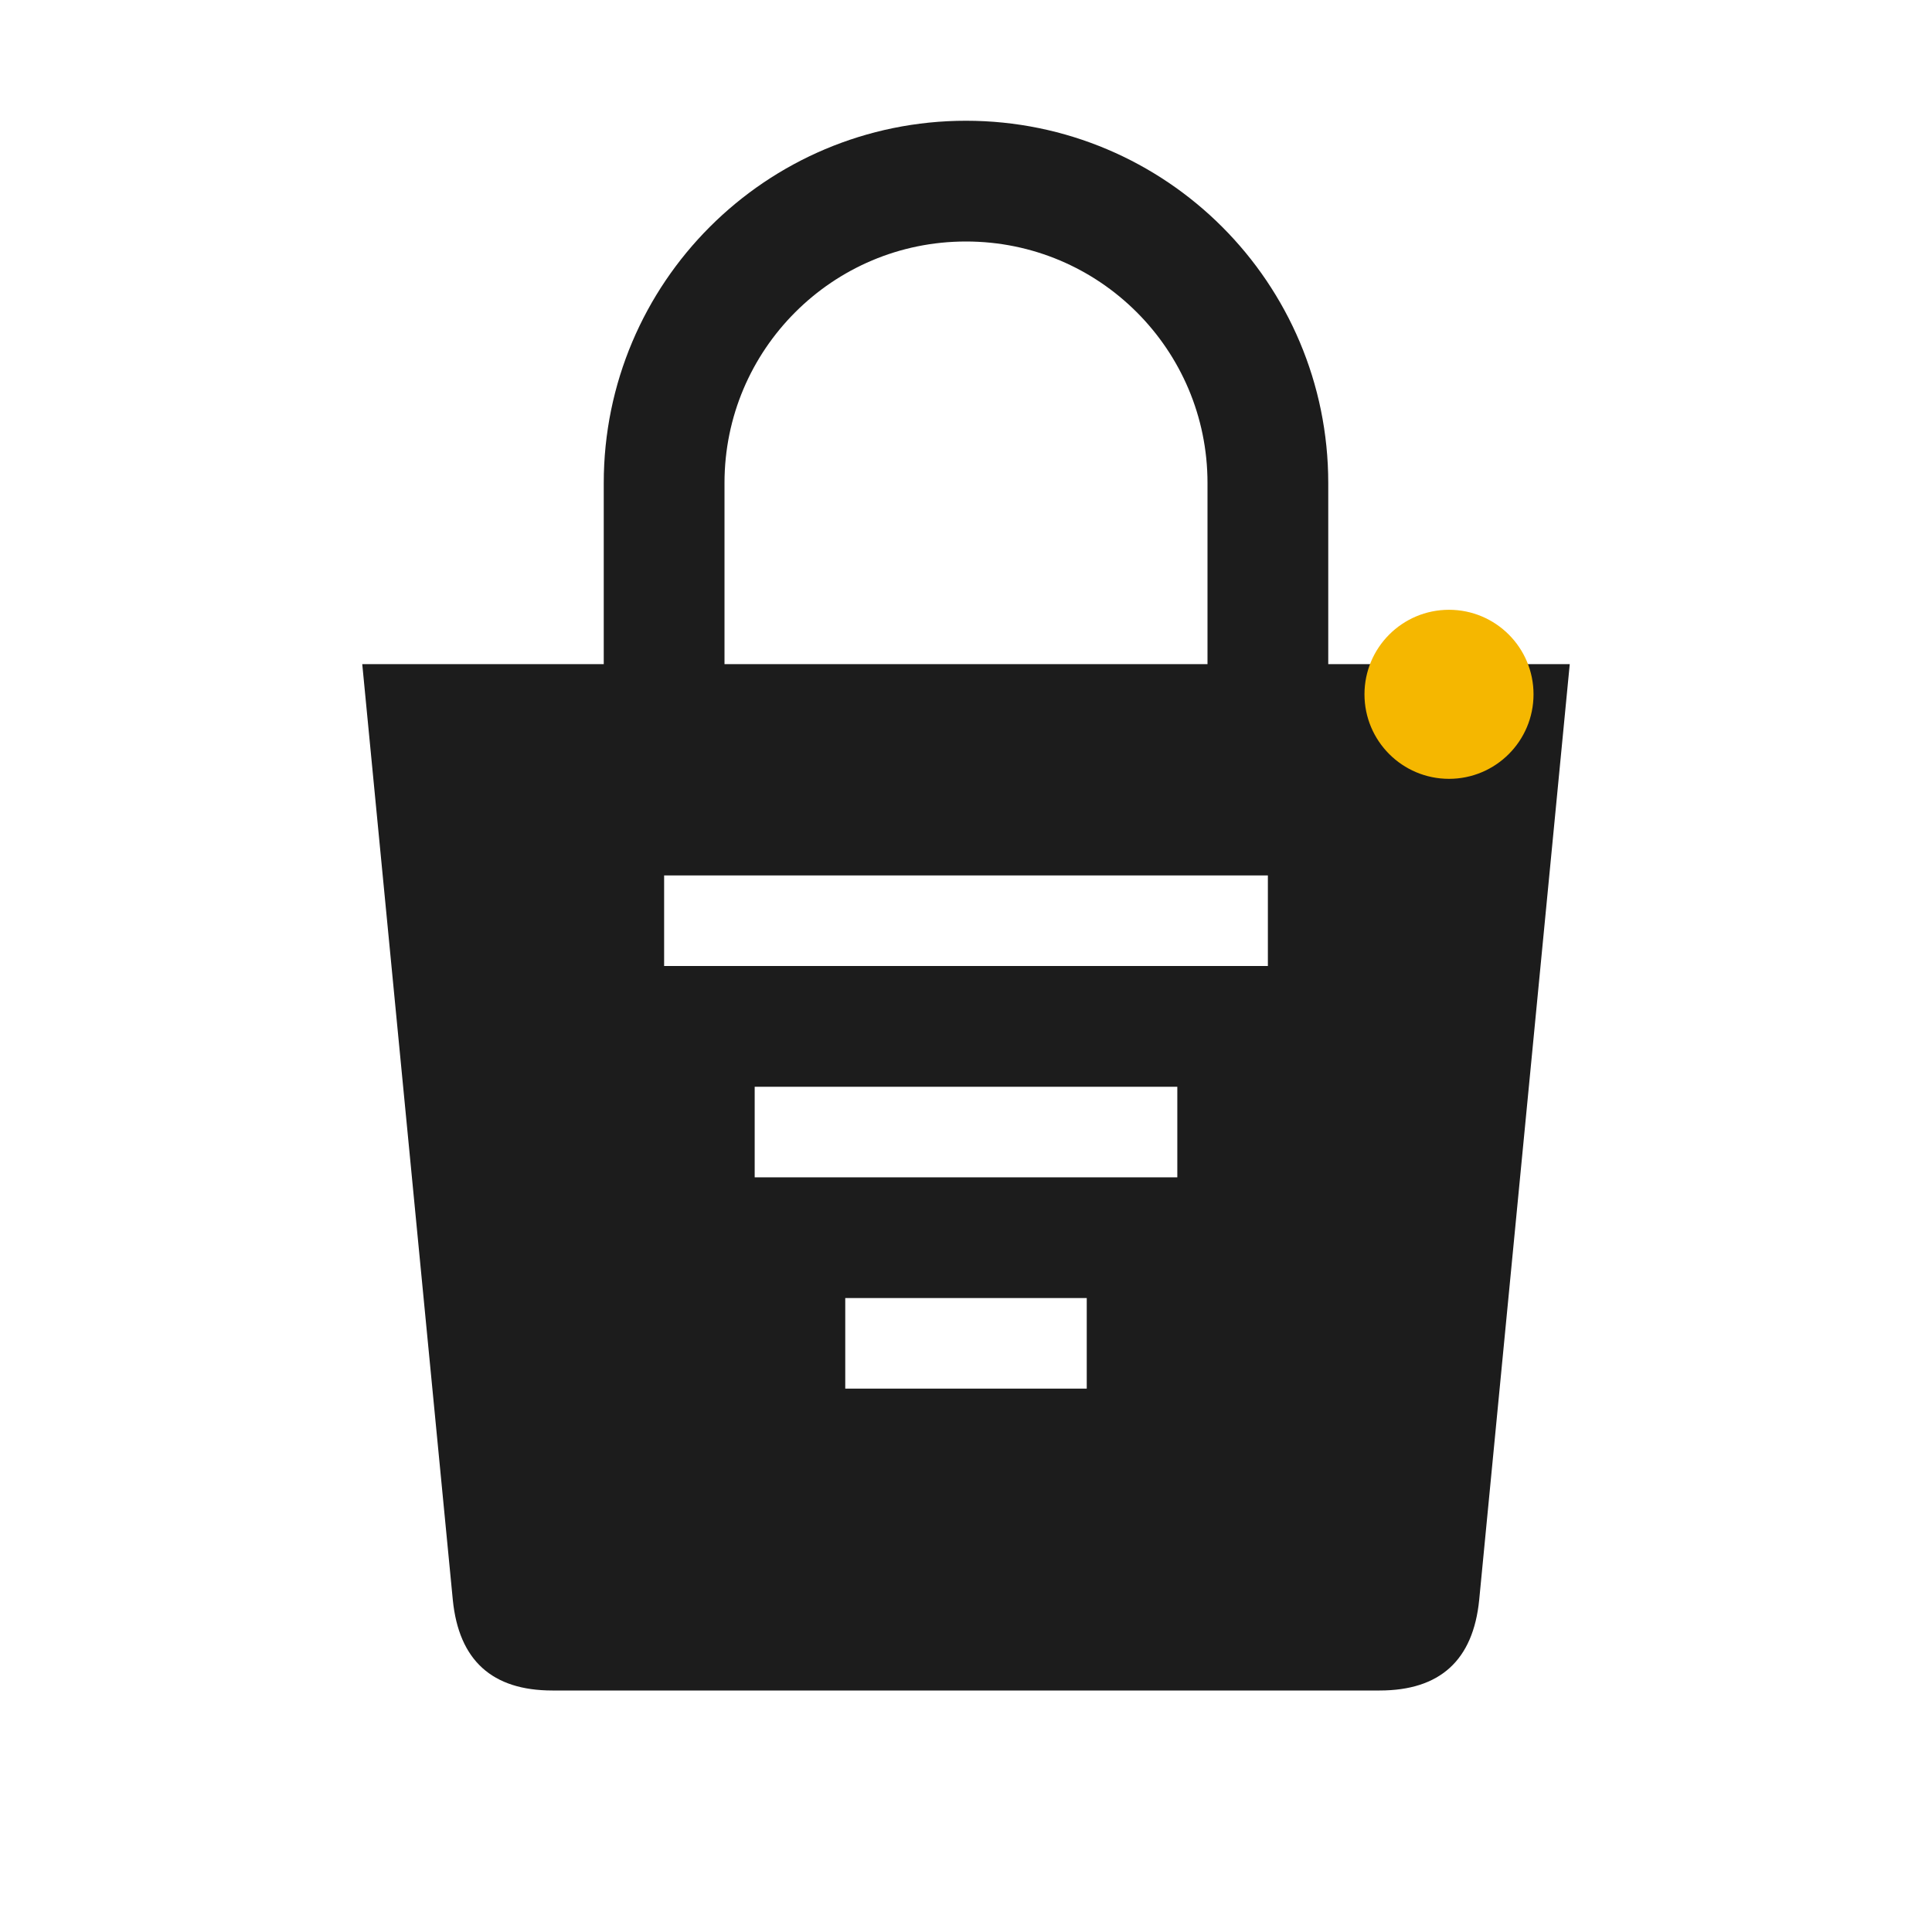
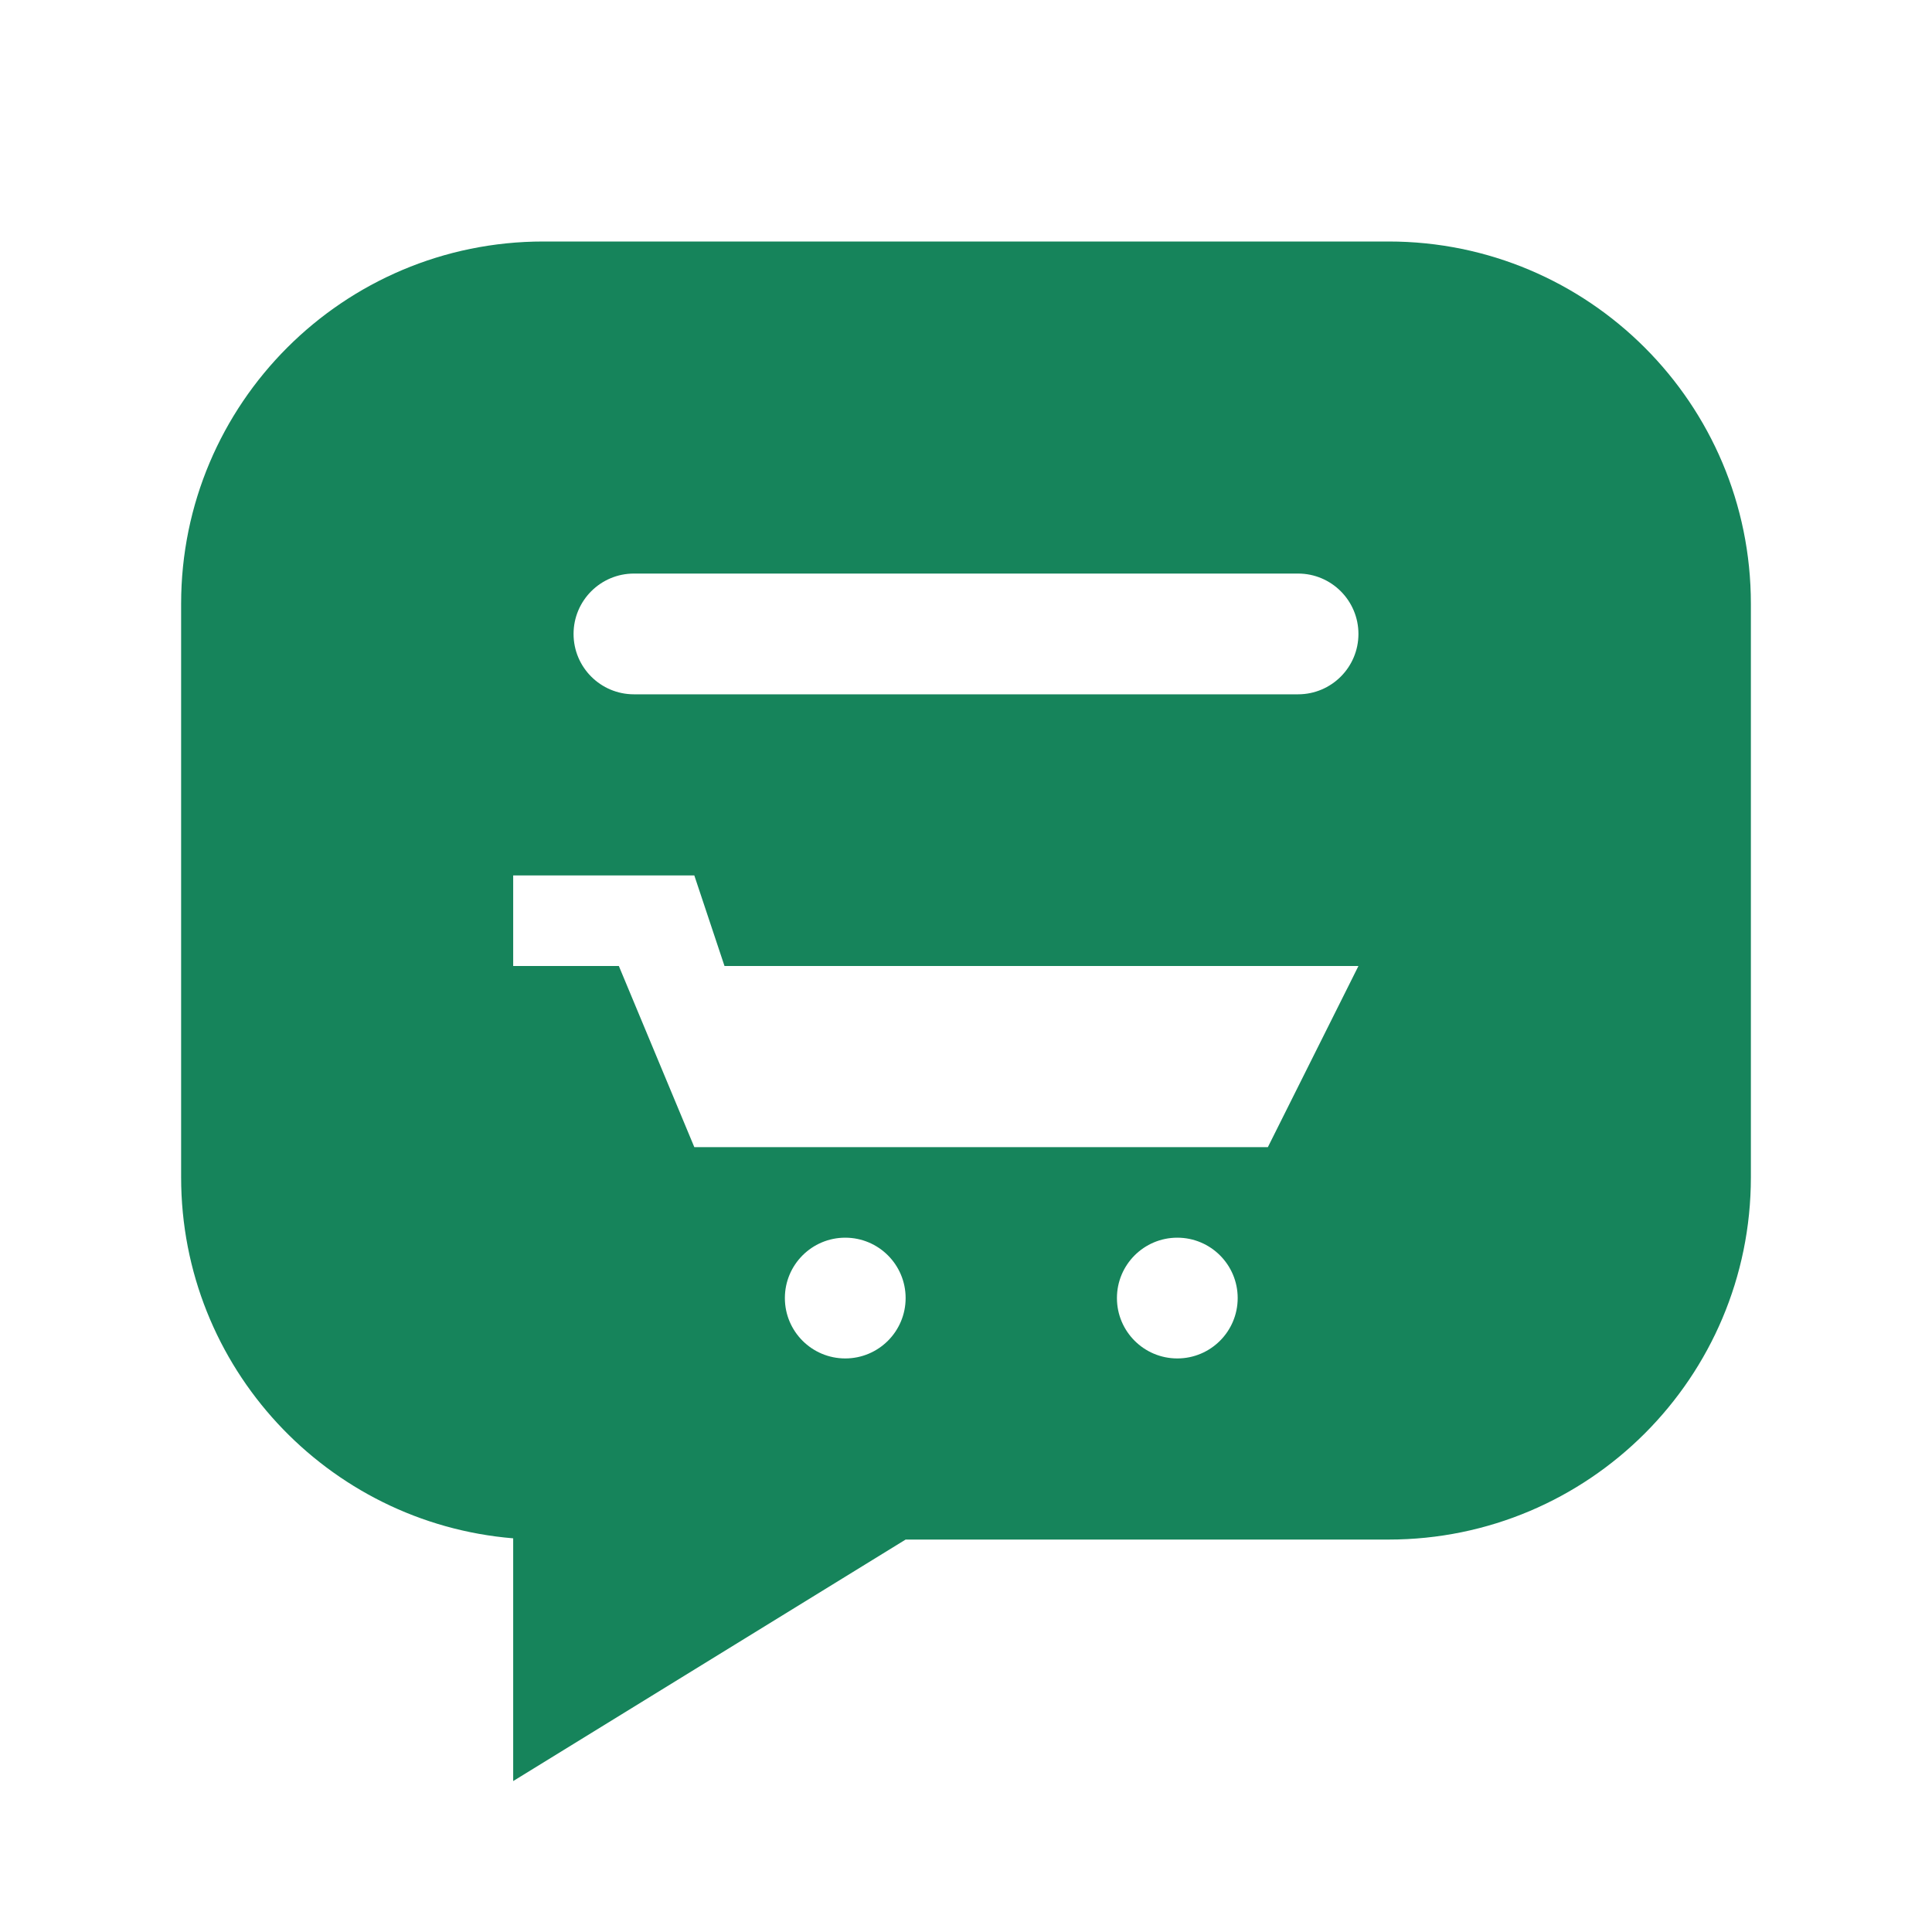
<svg xmlns="http://www.w3.org/2000/svg" viewBox="0 0 64 64" role="img" aria-label="Invend">
-   <path d="M22 24V16a10 10 0 0 1 20 0v8" fill="none" stroke="#1C1C1C" stroke-width="4" stroke-linecap="round" />
-   <path d="M12 22H52L49 53Q48.7 56 45.7 56H18.3Q15.3 56 15 53L12 22ZM22 29H42V32H22V29ZM25 36H39V39H25V36ZM28 43H36V46H28V43Z" fill="#1C1C1C" fill-rule="evenodd" clip-rule="evenodd" />
-   <circle cx="48" cy="23" r="2.8" fill="#F5B700" />
+   <path d="M18 8H46C52.627 8 58 13.373 58 20V39C58 45.627 52.627 51 46 51H30L17 59V50.959C10.84 50.45 6 45.29 6 39V20C6 13.373 11.373 8 18 8ZM21 19H43A2 2 0 0 1 43 23H21A2 2 0 0 1 21 19ZM17 29H23L24 32H45L42 38H23L20.5 32H17V29ZM30 43A2 2 0 1 0 26 43A2 2 0 1 0 30 43ZM41 43A2 2 0 1 0 37 43A2 2 0 1 0 41 43Z" fill="#16845B" fill-rule="evenodd" clip-rule="evenodd" />
</svg>
